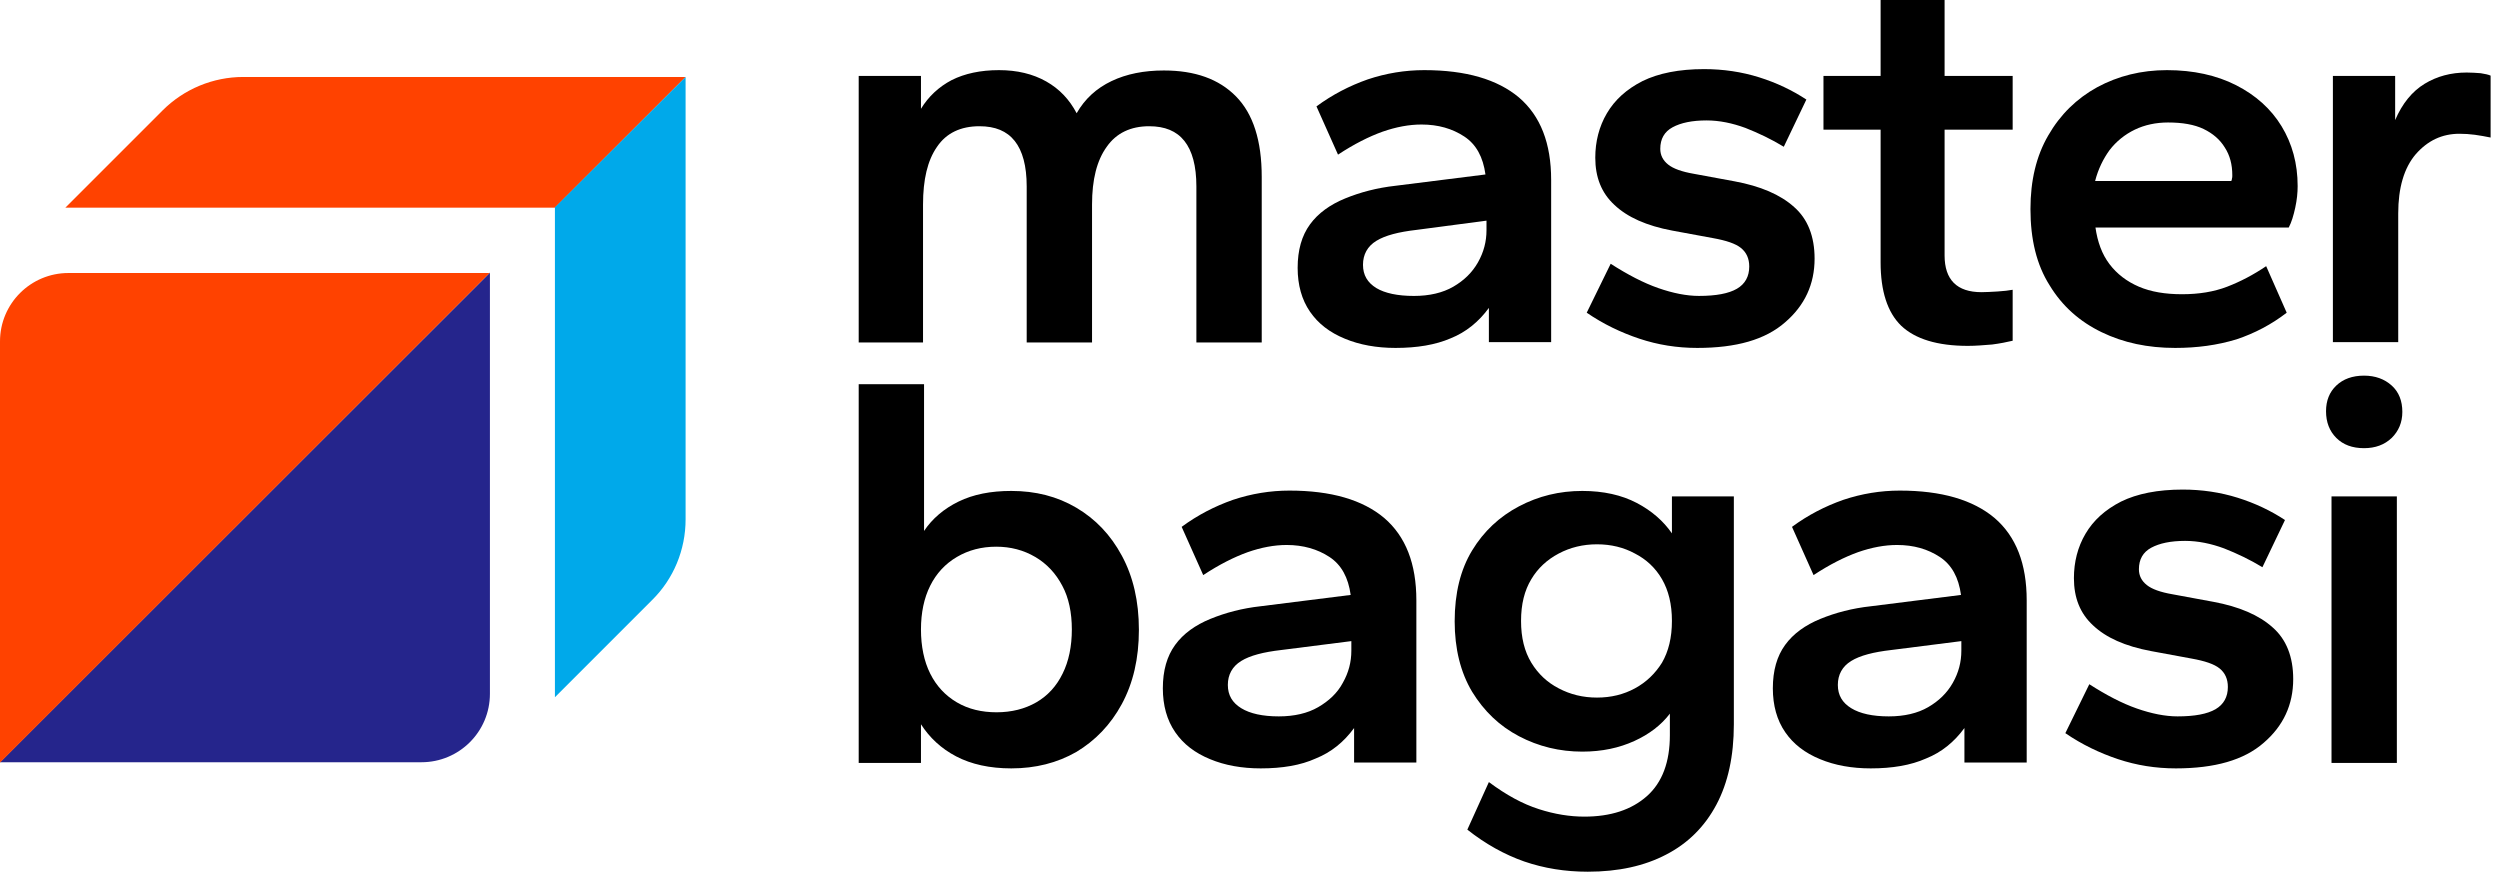
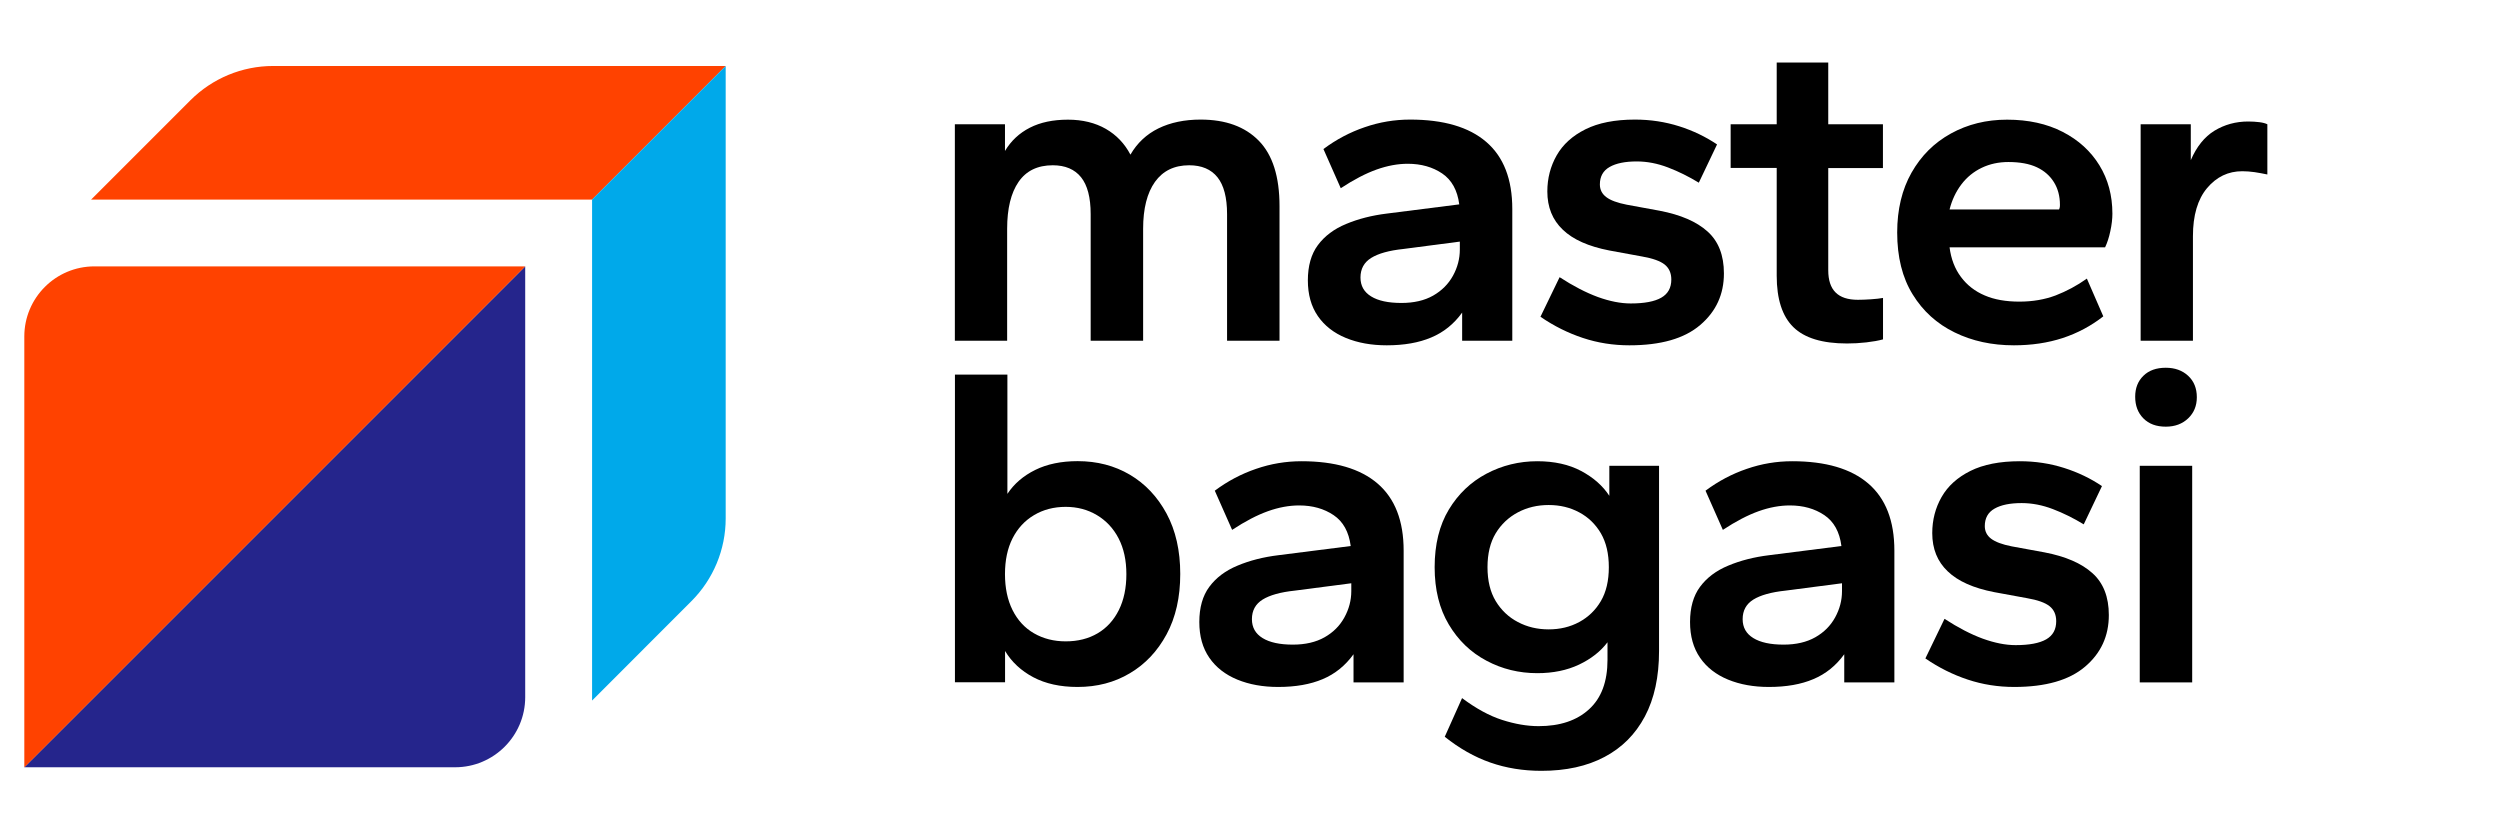
- <svg xmlns="http://www.w3.org/2000/svg" width="152" height="53" viewBox="0 0 152 53" fill="none">
-   <path d="M29.787 16.578V42.184C29.787 44.492 27.914 46.344 25.626 46.344H0L29.787 16.578Z" fill="#25258C" />
-   <path d="M41.684 4.68L33.739 12.626H3.973L9.88 6.719C11.191 5.408 12.959 4.68 14.789 4.68H41.684Z" fill="#FF4200" />
-   <path d="M41.684 4.68V31.575C41.684 33.427 40.956 35.195 39.646 36.484L33.739 42.392V12.605L41.684 4.68Z" fill="#00A9EA" />
-   <path d="M29.787 16.578L0 46.364V20.759C0 18.45 1.872 16.599 4.16 16.599H29.787V16.578Z" fill="#FF4200" />
-   <path d="M52.209 20.822V4.618H55.995V6.615C56.453 5.866 57.077 5.283 57.867 4.867C58.658 4.472 59.615 4.264 60.738 4.264C61.84 4.264 62.797 4.493 63.608 4.951C64.419 5.408 65.023 6.053 65.46 6.885C65.959 6.011 66.666 5.367 67.581 4.93C68.496 4.493 69.557 4.285 70.764 4.285C72.657 4.285 74.113 4.805 75.153 5.866C76.193 6.927 76.713 8.549 76.713 10.754V20.822H72.74V11.336C72.74 10.088 72.49 9.173 72.012 8.57C71.533 7.967 70.826 7.675 69.869 7.675C68.746 7.675 67.872 8.091 67.29 8.924C66.687 9.756 66.396 10.92 66.396 12.439V20.822H62.423V11.336C62.423 10.088 62.173 9.173 61.695 8.57C61.216 7.967 60.509 7.675 59.552 7.675C58.408 7.675 57.535 8.091 56.973 8.924C56.391 9.756 56.12 10.92 56.12 12.439V20.822H52.209Z" fill="black" />
-   <path d="M84.846 21.154C83.702 21.154 82.662 20.967 81.767 20.593C80.852 20.218 80.145 19.677 79.646 18.949C79.146 18.221 78.897 17.327 78.897 16.287C78.897 15.205 79.146 14.332 79.646 13.645C80.145 12.959 80.873 12.439 81.788 12.064C82.703 11.69 83.722 11.42 84.846 11.295L90.316 10.608C90.171 9.548 89.755 8.778 89.027 8.299C88.299 7.821 87.446 7.571 86.427 7.571C85.678 7.571 84.887 7.717 84.055 8.008C83.244 8.299 82.329 8.757 81.351 9.402L80.041 6.469C80.998 5.762 82.038 5.221 83.161 4.826C84.284 4.451 85.428 4.264 86.593 4.264C89.131 4.264 91.044 4.826 92.355 5.928C93.665 7.051 94.31 8.715 94.31 10.941V20.801H90.524V18.721C89.9 19.573 89.131 20.197 88.195 20.572C87.279 20.967 86.156 21.154 84.846 21.154ZM85.969 17.993C86.905 17.993 87.716 17.805 88.361 17.431C89.006 17.056 89.505 16.578 89.859 15.954C90.212 15.33 90.379 14.685 90.379 13.999V13.416L86.115 13.978C85.033 14.103 84.222 14.311 83.681 14.644C83.14 14.976 82.87 15.476 82.87 16.1C82.87 16.724 83.14 17.181 83.681 17.514C84.201 17.826 84.971 17.993 85.969 17.993Z" fill="black" />
-   <path d="M103.192 21.154C101.965 21.154 100.8 20.967 99.677 20.593C98.553 20.218 97.472 19.698 96.473 19.012L97.929 16.037C98.969 16.703 99.926 17.202 100.821 17.514C101.715 17.826 102.547 17.992 103.296 17.992C104.336 17.992 105.106 17.847 105.605 17.556C106.104 17.265 106.354 16.807 106.354 16.204C106.354 15.725 106.187 15.351 105.854 15.08C105.522 14.81 104.96 14.623 104.149 14.477L101.673 14.02C100.113 13.728 98.949 13.208 98.158 12.46C97.368 11.732 96.993 10.775 96.993 9.589C96.993 8.611 97.222 7.696 97.701 6.885C98.179 6.074 98.886 5.429 99.864 4.93C100.841 4.451 102.089 4.202 103.608 4.202C104.773 4.202 105.896 4.368 106.957 4.701C108.018 5.034 108.975 5.491 109.827 6.053L108.454 8.923C107.706 8.466 106.915 8.091 106.125 7.779C105.334 7.488 104.544 7.322 103.754 7.322C102.88 7.322 102.193 7.467 101.694 7.738C101.195 8.008 100.945 8.445 100.945 9.048C100.945 9.443 101.112 9.755 101.424 10.005C101.736 10.255 102.256 10.442 102.984 10.567L105.459 11.024C107.04 11.316 108.246 11.835 109.079 12.584C109.911 13.312 110.327 14.373 110.327 15.725C110.327 17.285 109.723 18.575 108.538 19.594C107.331 20.655 105.563 21.154 103.192 21.154Z" fill="black" />
-   <path d="M119.645 21.029C117.794 21.029 116.442 20.613 115.589 19.802C114.757 18.991 114.341 17.701 114.341 15.954V7.883H110.867V4.618H114.341V0H118.231V4.618H122.37V7.883H118.231V15.538C118.231 16.266 118.418 16.828 118.792 17.202C119.167 17.576 119.728 17.764 120.477 17.764C120.748 17.764 121.08 17.743 121.455 17.722C121.829 17.701 122.141 17.66 122.37 17.618V20.717C122.017 20.801 121.6 20.884 121.122 20.946C120.602 20.988 120.124 21.029 119.645 21.029Z" fill="black" />
-   <path d="M132.25 21.154C130.586 21.154 129.109 20.842 127.778 20.197C126.447 19.553 125.386 18.617 124.617 17.348C123.826 16.1 123.452 14.56 123.452 12.709C123.452 10.983 123.805 9.485 124.533 8.237C125.261 6.968 126.26 5.991 127.508 5.304C128.777 4.618 130.191 4.264 131.751 4.264C133.353 4.264 134.767 4.576 135.953 5.179C137.139 5.783 138.075 6.615 138.719 7.675C139.364 8.736 139.697 9.943 139.697 11.316C139.697 11.711 139.655 12.148 139.551 12.626C139.447 13.104 139.323 13.52 139.156 13.832H127.404C127.529 14.706 127.799 15.455 128.257 16.058C128.714 16.661 129.318 17.119 130.046 17.431C130.774 17.743 131.647 17.889 132.666 17.889C133.686 17.889 134.601 17.743 135.412 17.431C136.223 17.119 137.014 16.703 137.783 16.183L139.031 19.012C138.116 19.719 137.097 20.26 135.974 20.634C134.809 20.988 133.582 21.154 132.25 21.154ZM127.383 11.004H135.662C135.682 10.962 135.703 10.92 135.703 10.858C135.724 10.816 135.724 10.733 135.724 10.65C135.724 10.005 135.578 9.444 135.266 8.965C134.975 8.487 134.538 8.112 133.977 7.842C133.415 7.571 132.687 7.447 131.814 7.447C131.086 7.447 130.399 7.592 129.796 7.883C129.193 8.175 128.673 8.591 128.257 9.132C127.882 9.652 127.57 10.275 127.383 11.004Z" fill="black" />
-   <path d="M141.84 20.821V4.618H145.625V7.301C146.062 6.282 146.665 5.554 147.414 5.096C148.163 4.639 149.016 4.41 149.973 4.41C150.264 4.41 150.555 4.431 150.825 4.451C151.096 4.493 151.283 4.535 151.429 4.597V8.362C151.117 8.299 150.784 8.237 150.472 8.195C150.16 8.154 149.848 8.133 149.536 8.133C148.475 8.133 147.601 8.549 146.873 9.381C146.166 10.213 145.812 11.419 145.812 12.98V20.801H141.84V20.821Z" fill="black" />
-   <path d="M61.487 46.718C60.176 46.718 59.053 46.468 58.138 45.99C57.222 45.512 56.515 44.846 55.995 44.035V46.385H52.209V23.359H56.182V32.282C56.682 31.534 57.389 30.93 58.283 30.494C59.178 30.057 60.239 29.849 61.487 29.849C62.964 29.849 64.274 30.182 65.439 30.868C66.604 31.555 67.519 32.511 68.205 33.78C68.892 35.049 69.245 36.547 69.245 38.294C69.245 40.041 68.892 41.539 68.205 42.808C67.519 44.076 66.583 45.033 65.439 45.72C64.274 46.385 62.964 46.718 61.487 46.718ZM60.592 43.307C61.507 43.307 62.319 43.099 63.005 42.704C63.691 42.308 64.232 41.726 64.607 40.956C64.981 40.208 65.168 39.292 65.168 38.273C65.168 37.254 64.981 36.339 64.586 35.611C64.191 34.862 63.65 34.279 62.943 33.863C62.235 33.447 61.445 33.239 60.571 33.239C59.677 33.239 58.886 33.447 58.179 33.863C57.472 34.279 56.931 34.862 56.557 35.611C56.182 36.359 55.995 37.254 55.995 38.273C55.995 39.292 56.182 40.208 56.557 40.956C56.931 41.705 57.472 42.288 58.179 42.704C58.886 43.12 59.698 43.307 60.592 43.307Z" fill="black" />
-   <path d="M76.65 46.718C75.506 46.718 74.466 46.531 73.572 46.157C72.656 45.782 71.949 45.241 71.45 44.513C70.951 43.785 70.701 42.891 70.701 41.851C70.701 40.769 70.951 39.895 71.45 39.209C71.949 38.523 72.677 38.003 73.593 37.628C74.508 37.254 75.527 36.983 76.65 36.859L82.121 36.172C81.975 35.111 81.559 34.342 80.831 33.863C80.103 33.385 79.23 33.135 78.231 33.135C77.482 33.135 76.692 33.281 75.86 33.572C75.049 33.863 74.133 34.321 73.156 34.966L71.845 32.033C72.802 31.326 73.842 30.785 74.965 30.39C76.089 30.015 77.233 29.828 78.397 29.828C80.935 29.828 82.849 30.39 84.159 31.492C85.47 32.615 86.115 34.279 86.115 36.505V46.364H82.329V44.264C81.705 45.117 80.935 45.74 79.999 46.115C79.084 46.531 77.961 46.718 76.65 46.718ZM77.753 43.556C78.689 43.556 79.5 43.369 80.145 42.995C80.79 42.62 81.31 42.142 81.642 41.518C81.996 40.894 82.162 40.249 82.162 39.563V38.98L77.898 39.521C76.817 39.646 76.005 39.854 75.465 40.187C74.924 40.52 74.653 41.019 74.653 41.643C74.653 42.267 74.924 42.724 75.465 43.057C76.005 43.39 76.775 43.556 77.753 43.556Z" fill="black" />
-   <path d="M96.536 53C95.163 53 93.873 52.792 92.667 52.376C91.481 51.96 90.316 51.315 89.214 50.442L90.524 47.55C91.585 48.341 92.584 48.882 93.561 49.194C94.518 49.505 95.454 49.651 96.328 49.651C97.929 49.651 99.198 49.235 100.134 48.403C101.07 47.571 101.528 46.323 101.528 44.701V43.39C101.008 44.077 100.28 44.638 99.365 45.054C98.449 45.47 97.409 45.699 96.203 45.699C94.83 45.699 93.54 45.387 92.355 44.763C91.169 44.139 90.233 43.245 89.505 42.059C88.798 40.873 88.444 39.438 88.444 37.774C88.444 36.068 88.798 34.633 89.505 33.468C90.212 32.303 91.169 31.409 92.355 30.785C93.54 30.161 94.809 29.849 96.203 29.849C97.493 29.849 98.595 30.099 99.51 30.577C100.425 31.055 101.133 31.679 101.653 32.428V30.182H105.418V44.035C105.418 45.969 105.064 47.592 104.357 48.923C103.65 50.254 102.63 51.274 101.299 51.96C99.989 52.646 98.408 53 96.536 53ZM97.097 42.413C97.95 42.413 98.72 42.225 99.406 41.851C100.093 41.477 100.634 40.956 101.05 40.291C101.445 39.604 101.653 38.772 101.653 37.753C101.653 36.734 101.445 35.902 101.05 35.215C100.654 34.529 100.093 34.009 99.406 33.656C98.72 33.281 97.95 33.094 97.097 33.094C96.245 33.094 95.475 33.281 94.768 33.656C94.061 34.03 93.499 34.55 93.104 35.215C92.688 35.902 92.48 36.734 92.48 37.753C92.48 38.772 92.688 39.604 93.104 40.291C93.52 40.977 94.081 41.497 94.768 41.851C95.475 42.225 96.245 42.413 97.097 42.413Z" fill="black" />
-   <path d="M113.738 46.718C112.594 46.718 111.554 46.531 110.659 46.157C109.744 45.782 109.037 45.241 108.538 44.513C108.038 43.785 107.789 42.891 107.789 41.851C107.789 40.769 108.038 39.895 108.538 39.209C109.037 38.523 109.765 38.003 110.68 37.628C111.595 37.254 112.615 36.983 113.759 36.859L119.229 36.172C119.084 35.111 118.668 34.342 117.94 33.863C117.212 33.385 116.359 33.135 115.34 33.135C114.591 33.135 113.8 33.281 112.968 33.572C112.157 33.863 111.242 34.321 110.264 34.966L108.954 32.033C109.911 31.326 110.951 30.785 112.074 30.39C113.197 30.015 114.341 29.828 115.506 29.828C118.044 29.828 119.957 30.39 121.268 31.492C122.578 32.615 123.223 34.279 123.223 36.505V46.364H119.437V44.264C118.813 45.117 118.044 45.74 117.108 46.115C116.172 46.531 115.048 46.718 113.738 46.718ZM114.84 43.556C115.776 43.556 116.588 43.369 117.232 42.995C117.877 42.62 118.376 42.142 118.73 41.518C119.084 40.894 119.25 40.249 119.25 39.563V38.98L114.986 39.521C113.904 39.646 113.093 39.854 112.552 40.187C112.011 40.52 111.741 41.019 111.741 41.643C111.741 42.267 112.011 42.724 112.552 43.057C113.093 43.39 113.863 43.556 114.84 43.556Z" fill="black" />
-   <path d="M132.292 46.718C131.065 46.718 129.9 46.531 128.777 46.157C127.654 45.782 126.572 45.262 125.573 44.576L127.03 41.601C128.07 42.267 129.026 42.766 129.921 43.078C130.815 43.39 131.647 43.556 132.396 43.556C133.436 43.556 134.206 43.411 134.705 43.12C135.204 42.828 135.454 42.371 135.454 41.768C135.454 41.289 135.287 40.915 134.955 40.644C134.622 40.374 134.06 40.187 133.249 40.041L130.774 39.584C129.214 39.292 128.049 38.772 127.258 38.023C126.468 37.295 126.094 36.339 126.094 35.153C126.094 34.175 126.322 33.26 126.801 32.449C127.279 31.638 127.986 30.993 128.964 30.494C129.942 30.015 131.19 29.766 132.708 29.766C133.873 29.766 134.996 29.932 136.057 30.265C137.118 30.598 138.075 31.055 138.927 31.617L137.555 34.487C136.806 34.03 136.015 33.655 135.225 33.343C134.435 33.052 133.644 32.886 132.854 32.886C131.98 32.886 131.294 33.031 130.794 33.302C130.295 33.572 130.046 34.009 130.046 34.612C130.046 35.007 130.212 35.319 130.524 35.569C130.836 35.819 131.356 36.006 132.084 36.131L134.559 36.588C136.14 36.88 137.347 37.4 138.179 38.148C139.011 38.876 139.427 39.937 139.427 41.289C139.427 42.849 138.823 44.139 137.638 45.158C136.431 46.219 134.643 46.718 132.292 46.718Z" fill="black" />
-   <path d="M143.732 27.249C143.025 27.249 142.463 27.041 142.047 26.625C141.631 26.209 141.423 25.668 141.423 25.002C141.423 24.358 141.631 23.837 142.047 23.442C142.463 23.047 143.025 22.839 143.732 22.839C144.419 22.839 144.98 23.047 145.417 23.442C145.854 23.837 146.062 24.378 146.062 25.044C146.062 25.689 145.833 26.209 145.417 26.625C144.98 27.041 144.419 27.249 143.732 27.249ZM141.756 46.385V30.182H145.729V46.385H141.756Z" fill="black" />
+ <svg xmlns="http://www.w3.org/2000/svg" width="120" height="40" viewBox="0 0 120 40" fill="none">
+   <path d="M25.21 12.786V33.464C25.21 35.321 23.702 36.829 21.845 36.829H1.167L25.21 12.786Z" fill="#25258C" />
+   <path d="M34.833 3.167L28.42 9.58H4.373L9.143 4.81C10.197 3.76 11.621 3.167 13.109 3.167H34.833Z" fill="#FF4200" />
+   <path d="M34.833 3.167V24.887C34.833 26.375 34.24 27.803 33.19 28.853L28.42 33.627V9.58L34.833 3.167Z" fill="#00A9EA" />
+   <path d="M25.21 12.786L1.167 36.833V16.151C1.167 14.294 2.675 12.786 4.532 12.786H25.21Z" fill="#FF4200" />
+   <path d="M45.833 16.354V5.965H48.239V7.246C48.53 6.76 48.928 6.387 49.433 6.13C49.938 5.872 50.546 5.744 51.262 5.744C51.962 5.744 52.567 5.893 53.08 6.186C53.589 6.479 53.983 6.893 54.261 7.423C54.584 6.865 55.033 6.443 55.606 6.162C56.182 5.881 56.859 5.74 57.63 5.74C58.828 5.74 59.758 6.077 60.423 6.756C61.087 7.435 61.417 8.48 61.417 9.898V16.354H58.899V10.276C58.899 9.48 58.744 8.89 58.438 8.508C58.132 8.126 57.678 7.933 57.081 7.933C56.365 7.933 55.821 8.199 55.439 8.729C55.061 9.259 54.87 10.011 54.87 10.983V16.354H52.352V10.276C52.352 9.48 52.197 8.89 51.891 8.508C51.584 8.126 51.131 7.933 50.534 7.933C49.803 7.933 49.258 8.199 48.892 8.729C48.526 9.259 48.343 10.011 48.343 10.983V16.354H45.833Z" fill="black" />
+   <path d="M66.564 16.575C65.832 16.575 65.18 16.459 64.603 16.222C64.026 15.985 63.577 15.635 63.258 15.173C62.936 14.707 62.777 14.136 62.777 13.457C62.777 12.767 62.936 12.2 63.258 11.766C63.581 11.332 64.03 10.991 64.615 10.75C65.2 10.505 65.848 10.34 66.564 10.252L70.044 9.81C69.957 9.131 69.682 8.637 69.225 8.327C68.767 8.018 68.215 7.861 67.574 7.861C67.093 7.861 66.592 7.954 66.075 8.138C65.558 8.323 64.985 8.62 64.356 9.034L63.525 7.154C64.138 6.696 64.798 6.347 65.506 6.106C66.214 5.86 66.942 5.74 67.686 5.74C69.292 5.74 70.51 6.097 71.341 6.813C72.172 7.528 72.59 8.6 72.59 10.031V16.354H70.183V15.004C69.79 15.551 69.296 15.948 68.704 16.197C68.107 16.451 67.395 16.575 66.564 16.575ZM67.268 14.542C67.865 14.542 68.374 14.426 68.791 14.189C69.205 13.952 69.523 13.634 69.742 13.237C69.961 12.839 70.072 12.417 70.072 11.975V11.597L67.359 11.951C66.675 12.023 66.158 12.168 65.816 12.381C65.474 12.594 65.303 12.907 65.303 13.321C65.303 13.719 65.474 14.02 65.816 14.229C66.154 14.438 66.639 14.542 67.268 14.542Z" fill="black" />
+   <path d="M78.21 16.575C77.434 16.575 76.691 16.459 75.979 16.222C75.263 15.985 74.587 15.647 73.942 15.205L74.861 13.305C75.517 13.731 76.13 14.048 76.699 14.257C77.267 14.462 77.792 14.566 78.274 14.566C78.93 14.566 79.419 14.474 79.741 14.289C80.064 14.104 80.223 13.815 80.223 13.417C80.223 13.108 80.115 12.867 79.904 12.698C79.694 12.53 79.332 12.401 78.823 12.312L77.248 12.023C76.253 11.83 75.509 11.501 75.016 11.027C74.519 10.557 74.272 9.942 74.272 9.191C74.272 8.556 74.424 7.978 74.722 7.455C75.02 6.933 75.481 6.515 76.102 6.206C76.722 5.897 77.514 5.74 78.477 5.74C79.22 5.74 79.928 5.848 80.6 6.061C81.273 6.274 81.877 6.568 82.418 6.933L81.543 8.769C81.062 8.476 80.569 8.231 80.064 8.038C79.558 7.845 79.061 7.749 78.564 7.749C78.007 7.749 77.574 7.837 77.263 8.014C76.949 8.191 76.794 8.472 76.794 8.853C76.794 9.103 76.897 9.307 77.1 9.46C77.303 9.617 77.633 9.737 78.087 9.826L79.662 10.115C80.668 10.308 81.436 10.637 81.961 11.111C82.486 11.581 82.748 12.252 82.748 13.124C82.748 14.128 82.371 14.952 81.611 15.599C80.847 16.254 79.714 16.575 78.21 16.575Z" fill="black" />
+   <path d="M88.655 16.487C87.474 16.487 86.615 16.226 86.082 15.703C85.549 15.181 85.282 14.357 85.282 13.237V8.062H83.071V5.965H85.282V3H87.756V5.965H90.381V8.066H87.756V12.975C87.756 13.445 87.871 13.803 88.106 14.036C88.341 14.273 88.699 14.39 89.18 14.39C89.355 14.39 89.562 14.382 89.805 14.366C90.043 14.349 90.238 14.329 90.385 14.301V16.29C90.166 16.35 89.9 16.398 89.586 16.434C89.268 16.471 88.961 16.487 88.655 16.487Z" fill="black" />
+   <path d="M96.666 16.575C95.616 16.575 94.665 16.37 93.822 15.956C92.975 15.543 92.302 14.936 91.809 14.133C91.312 13.329 91.065 12.337 91.065 11.159C91.065 10.055 91.296 9.095 91.754 8.287C92.215 7.475 92.843 6.849 93.647 6.407C94.45 5.965 95.345 5.744 96.34 5.744C97.362 5.744 98.253 5.941 99.008 6.33C99.768 6.72 100.353 7.255 100.771 7.933C101.188 8.612 101.395 9.384 101.395 10.256C101.395 10.505 101.363 10.786 101.296 11.095C101.232 11.405 101.144 11.662 101.045 11.871H93.579C93.651 12.433 93.834 12.907 94.128 13.297C94.418 13.687 94.8 13.984 95.266 14.181C95.731 14.382 96.288 14.478 96.928 14.478C97.569 14.478 98.149 14.377 98.67 14.181C99.188 13.98 99.689 13.715 100.17 13.373L100.958 15.185C100.373 15.643 99.725 15.989 99.008 16.226C98.293 16.459 97.513 16.575 96.666 16.575ZM93.579 10.055H98.834C98.849 10.027 98.857 9.994 98.865 9.966C98.873 9.938 98.877 9.894 98.877 9.834C98.877 9.42 98.782 9.058 98.591 8.749C98.4 8.44 98.129 8.199 97.772 8.03C97.413 7.861 96.956 7.777 96.403 7.777C95.938 7.777 95.508 7.869 95.123 8.054C94.737 8.239 94.41 8.504 94.148 8.849C93.885 9.195 93.695 9.597 93.579 10.055Z" fill="black" />
+   <path d="M102.751 16.354V5.965H105.158V7.688C105.436 7.042 105.814 6.568 106.295 6.274C106.777 5.981 107.318 5.832 107.914 5.832C108.105 5.832 108.284 5.844 108.451 5.864C108.618 5.885 108.746 5.921 108.833 5.965V8.375C108.63 8.331 108.423 8.295 108.22 8.263C108.018 8.235 107.819 8.219 107.628 8.219C106.956 8.219 106.395 8.488 105.941 9.026C105.488 9.565 105.261 10.336 105.261 11.336V16.354H102.751Z" fill="black" />
+   <path d="M51.724 32.974C50.892 32.974 50.184 32.818 49.6 32.508C49.015 32.199 48.562 31.777 48.243 31.247V32.749H45.837V17.981H48.355V23.706C48.677 23.22 49.122 22.838 49.691 22.557C50.26 22.276 50.94 22.135 51.728 22.135C52.662 22.135 53.498 22.352 54.233 22.786C54.969 23.22 55.558 23.843 55.996 24.654C56.433 25.466 56.652 26.43 56.652 27.551C56.652 28.672 56.433 29.636 55.996 30.448C55.558 31.259 54.969 31.882 54.233 32.316C53.494 32.758 52.658 32.974 51.724 32.974ZM51.155 30.785C51.74 30.785 52.249 30.656 52.686 30.399C53.124 30.142 53.462 29.768 53.705 29.282C53.947 28.796 54.066 28.222 54.066 27.559C54.066 26.896 53.943 26.326 53.693 25.843C53.446 25.365 53.096 24.992 52.654 24.727C52.209 24.461 51.708 24.329 51.155 24.329C50.586 24.329 50.077 24.461 49.632 24.727C49.186 24.992 48.844 25.365 48.601 25.843C48.359 26.322 48.239 26.892 48.239 27.559C48.239 28.222 48.359 28.796 48.601 29.282C48.844 29.768 49.186 30.142 49.632 30.399C50.077 30.656 50.586 30.785 51.155 30.785Z" fill="black" />
+   <path d="M61.353 32.974C60.621 32.974 59.969 32.858 59.392 32.621C58.816 32.384 58.366 32.034 58.048 31.572C57.726 31.106 57.567 30.536 57.567 29.857C57.567 29.166 57.726 28.599 58.048 28.166C58.37 27.732 58.82 27.39 59.404 27.149C59.989 26.904 60.637 26.739 61.353 26.651L64.834 26.209C64.746 25.53 64.472 25.036 64.014 24.727C63.553 24.417 63.004 24.261 62.36 24.261C61.878 24.261 61.377 24.353 60.86 24.538C60.343 24.723 59.77 25.02 59.142 25.434L58.31 23.553C58.923 23.096 59.583 22.746 60.291 22.505C60.999 22.26 61.727 22.139 62.471 22.139C64.078 22.139 65.295 22.497 66.126 23.212C66.958 23.927 67.375 25 67.375 26.43V32.754H64.969V31.404C64.575 31.95 64.082 32.348 63.493 32.597C62.897 32.85 62.189 32.974 61.353 32.974ZM62.057 30.942C62.654 30.942 63.163 30.825 63.581 30.588C63.998 30.351 64.313 30.034 64.531 29.636C64.75 29.238 64.862 28.816 64.862 28.375V27.997L62.149 28.35C61.461 28.423 60.948 28.567 60.605 28.78C60.264 28.993 60.092 29.306 60.092 29.72C60.092 30.118 60.264 30.419 60.605 30.628C60.944 30.837 61.429 30.942 62.057 30.942Z" fill="black" />
+   <path d="M73.986 37C73.111 37 72.291 36.867 71.536 36.602C70.776 36.337 70.048 35.923 69.348 35.365L70.179 33.509C70.852 34.011 71.492 34.361 72.105 34.557C72.717 34.754 73.302 34.855 73.855 34.855C74.877 34.855 75.684 34.586 76.273 34.047C76.866 33.509 77.16 32.717 77.16 31.669V30.829C76.826 31.271 76.368 31.629 75.792 31.902C75.215 32.175 74.547 32.312 73.791 32.312C72.916 32.312 72.101 32.115 71.349 31.713C70.597 31.315 69.996 30.737 69.543 29.977C69.09 29.218 68.863 28.302 68.863 27.226C68.863 26.137 69.09 25.213 69.543 24.461C69.996 23.71 70.597 23.136 71.349 22.738C72.101 22.34 72.916 22.139 73.791 22.139C74.606 22.139 75.31 22.296 75.891 22.605C76.476 22.915 76.929 23.312 77.248 23.799V22.36H79.634V31.251C79.634 32.488 79.407 33.537 78.954 34.389C78.5 35.244 77.856 35.891 77.017 36.333C76.177 36.779 75.167 37 73.986 37ZM74.336 30.21C74.877 30.21 75.366 30.094 75.804 29.857C76.241 29.62 76.587 29.286 76.842 28.852C77.096 28.419 77.224 27.876 77.224 27.226C77.224 26.575 77.096 26.036 76.842 25.598C76.587 25.165 76.241 24.827 75.804 24.594C75.366 24.357 74.877 24.241 74.336 24.241C73.795 24.241 73.302 24.357 72.856 24.594C72.411 24.831 72.057 25.165 71.794 25.598C71.532 26.032 71.4 26.575 71.4 27.226C71.4 27.876 71.532 28.415 71.794 28.852C72.057 29.286 72.411 29.624 72.856 29.857C73.302 30.094 73.795 30.21 74.336 30.21Z" fill="black" />
+   <path d="M84.908 32.974C84.176 32.974 83.524 32.858 82.947 32.621C82.371 32.384 81.921 32.034 81.603 31.572C81.281 31.106 81.122 30.536 81.122 29.857C81.122 29.166 81.281 28.599 81.603 28.166C81.925 27.732 82.374 27.39 82.959 27.149C83.544 26.904 84.192 26.739 84.908 26.651L88.388 26.209C88.301 25.53 88.027 25.036 87.569 24.727C87.108 24.417 86.559 24.261 85.915 24.261C85.433 24.261 84.932 24.353 84.415 24.538C83.898 24.723 83.325 25.02 82.697 25.434L81.865 23.553C82.478 23.096 83.138 22.746 83.846 22.505C84.554 22.26 85.278 22.139 86.026 22.139C87.633 22.139 88.85 22.497 89.681 23.212C90.513 23.927 90.93 25 90.93 26.43V32.754H88.524V31.404C88.13 31.95 87.637 32.348 87.044 32.597C86.451 32.85 85.743 32.974 84.908 32.974ZM85.612 30.942C86.209 30.942 86.718 30.825 87.136 30.588C87.553 30.351 87.868 30.034 88.086 29.636C88.305 29.238 88.416 28.816 88.416 28.375V27.997L85.704 28.35C85.02 28.423 84.502 28.567 84.16 28.78C83.818 28.993 83.647 29.306 83.647 29.72C83.647 30.118 83.818 30.419 84.16 30.628C84.499 30.837 84.984 30.942 85.612 30.942Z" fill="black" />
+   <path d="M96.686 32.974C95.91 32.974 95.166 32.858 94.454 32.621C93.738 32.384 93.062 32.046 92.418 31.605L93.337 29.704C93.993 30.13 94.605 30.448 95.174 30.656C95.743 30.861 96.268 30.966 96.749 30.966C97.406 30.966 97.895 30.873 98.217 30.689C98.539 30.504 98.698 30.215 98.698 29.817C98.698 29.507 98.591 29.266 98.38 29.098C98.169 28.929 97.807 28.8 97.298 28.712L95.723 28.423C94.729 28.23 93.985 27.9 93.492 27.426C92.995 26.956 92.748 26.342 92.748 25.59C92.748 24.956 92.899 24.377 93.197 23.855C93.496 23.332 93.957 22.915 94.578 22.605C95.198 22.296 95.99 22.139 96.952 22.139C97.696 22.139 98.404 22.248 99.076 22.461C99.748 22.674 100.353 22.967 100.894 23.332L100.019 25.169C99.537 24.875 99.044 24.63 98.539 24.437C98.034 24.244 97.537 24.148 97.04 24.148C96.483 24.148 96.049 24.236 95.739 24.413C95.425 24.59 95.27 24.871 95.27 25.253C95.27 25.502 95.373 25.707 95.576 25.86C95.779 26.012 96.109 26.137 96.562 26.225L98.138 26.514C99.144 26.707 99.911 27.037 100.436 27.511C100.961 27.981 101.224 28.652 101.224 29.523C101.224 30.528 100.846 31.351 100.086 31.998C99.323 32.649 98.189 32.974 96.686 32.974Z" fill="black" />
+   <path d="M103.957 20.48C103.503 20.48 103.145 20.348 102.883 20.082C102.62 19.817 102.489 19.472 102.489 19.042C102.489 18.628 102.62 18.295 102.883 18.038C103.145 17.78 103.503 17.652 103.957 17.652C104.394 17.652 104.752 17.78 105.031 18.038C105.309 18.295 105.448 18.64 105.448 19.066C105.448 19.48 105.309 19.817 105.031 20.082C104.752 20.348 104.394 20.48 103.957 20.48ZM102.708 32.754V22.36H105.225V32.754H102.708Z" fill="black" />
</svg>
